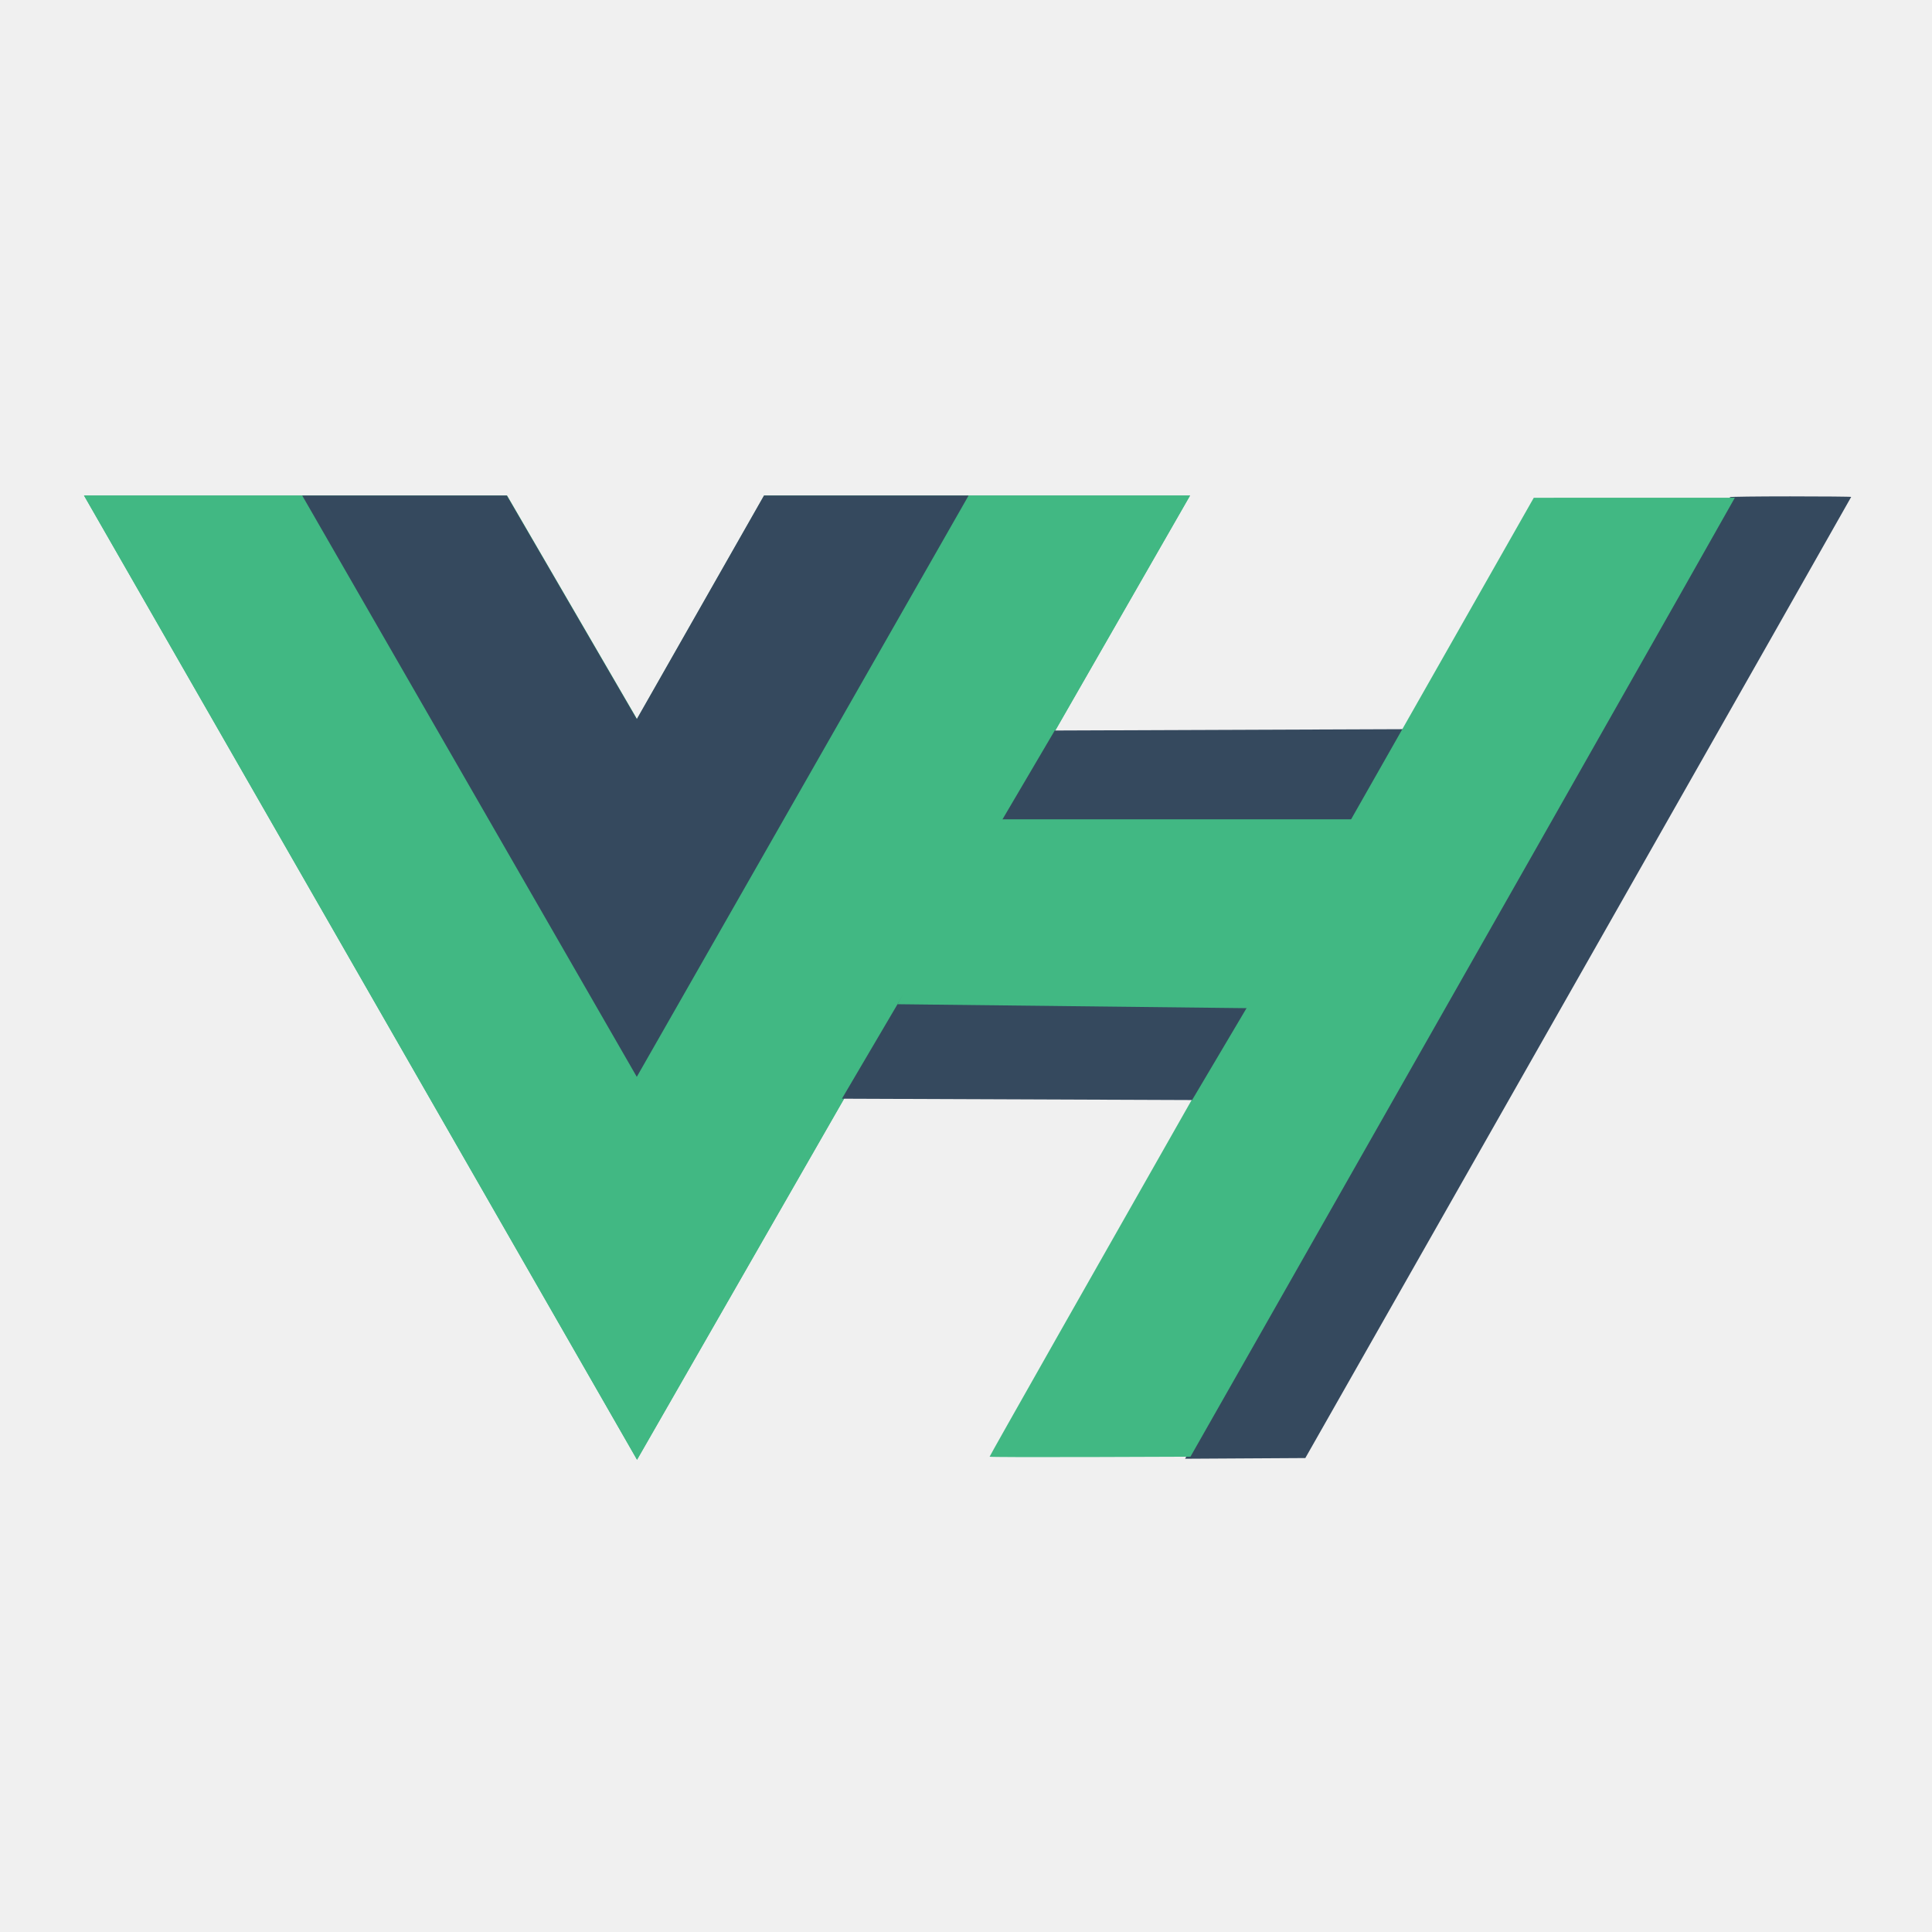
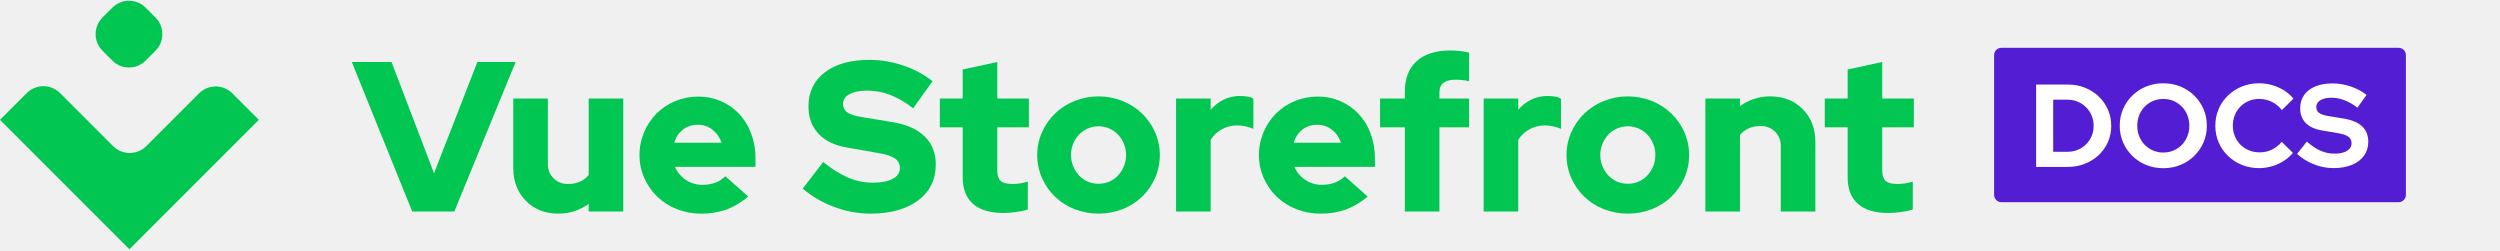
- <svg xmlns="http://www.w3.org/2000/svg" width="1200" height="1200" class="icon" viewBox="0 0 3280.944 2800">
-   <path fill="#41b883" d="M1645.332 601.004h375.675L1081.82 2238.478 142.636 601.004h718.477l220.708 379.704 216.013-379.704z" />
-   <path fill="#41b883" d="M142.636 601.004l939.185 1637.474 939.186-1637.474h-375.675l-563.51 982.484-568.208-982.484z" />
-   <path fill="#35495e" d="M513.188 601.004l568.207 987.23 563.511-987.23h-347.498l-216.013 379.704-220.708-379.704zM1607.792 1311.83l594.678 2.293 187.353-316.325-598.662 2.292zM2198.506 1909.57C2867.436 732.7 2939.502 605.426 2937.874 603.78c-.715-.723 45.303-1.314 102.262-1.314s103.562.428 103.562.951c0 .523-208.57 367.978-463.491 816.567L2216.715 2235.6l-102.1.596-102.102.596z" />
-   <path fill="#41b883" d="M1680.563 2233.328c0-1.34 168.208-298.145 440.375-777.048a4135645.775 4135645.775 0 00337.619-594.19l146.13-257.25 170.746-.04 170.747-.04-5.536 9.741c-3.044 5.358-43.727 77.302-90.407 159.875-85.356 150.992-337.562 595.163-656.602 1156.373l-172 302.559-170.536.588c-93.795.322-170.536.069-170.536-.567z" />
-   <path fill="#35495e" d="M1429.783 1625.351l594.679 2.292 187.353-316.324-598.662 2.292z" />
-   <path fill="#41b883" d="M1524.207 1464.903l608.285 6.877 173.746-320.909h-619.072z" />
+ <svg xmlns="http://www.w3.org/2000/svg" width="1700px" height="170px" viewBox="0 0 1700 170" version="1.1" class="logo w-auto h-6">
+   <g id="Artboard" stroke="none" stroke-width="1" fill="none" fill-rule="evenodd">
+     <g id="Group" fill="#02C652">
+       <path d="M955.29,66.989 L938.44,66.989 L938.44,86.598 L955.29,86.598 L955.29,143.826 L978.82,143.826 L978.82,86.598 L999,86.598 L999,66.989 L978.82,66.989 L978.82,62.778 C978.82,59.874 979.74,57.719 981.58,56.314 C983.42,54.909 986.13,54.207 989.71,54.207 C991.19,54.204 992.67,54.276 994.14,54.425 C995.77,54.609 997.4,54.876 999,55.225 L999,35.761 C997.07,35.306 995.1,34.966 993.12,34.745 C990.93,34.466 988.72,34.32 986.51,34.309 C976.44,34.309 968.72,36.73 963.35,41.571 C957.97,46.412 955.29,53.336 955.29,62.342 L955.29,66.989 Z" id="Path" fill-rule="nonzero" />
+       <path d="M545.832,128.284 L559.775,110.128 C564.956,114.497 570.726,118.116 576.915,120.877 C582.203,123.097 587.883,124.233 593.618,124.217 C599.331,124.217 603.809,123.345 607.054,121.602 C610.296,119.86 611.918,117.439 611.919,114.34 C611.972,113.063 611.699,111.794 611.128,110.651 C610.556,109.508 609.705,108.528 608.652,107.804 C606.472,106.256 602.865,105.046 597.83,104.173 L575.463,100.251 C567.23,98.798 560.888,95.652 556.435,90.811 C551.979,85.969 549.752,79.82 549.753,72.363 C549.753,62.585 553.457,54.862 560.865,49.196 C568.272,43.532 578.464,40.7 591.439,40.7 C599.229,40.74 606.958,42.065 614.316,44.621 C621.499,46.959 628.211,50.549 634.143,55.225 L620.925,73.671 C616.204,69.861 610.942,66.776 605.31,64.52 C600.328,62.603 595.036,61.619 589.697,61.616 C584.661,61.616 580.667,62.415 577.714,64.012 C574.758,65.609 573.281,67.764 573.283,70.476 C573.234,71.614 573.466,72.746 573.961,73.773 C574.455,74.799 575.195,75.687 576.116,76.358 C578.004,77.763 581.079,78.804 585.339,79.481 L606.4,82.967 C616.18,84.517 623.612,87.761 628.696,92.698 C633.78,97.636 636.321,104.027 636.321,111.871 C636.321,122.136 632.327,130.27 624.338,136.273 C616.35,142.278 605.481,145.28 591.73,145.278 C583.416,145.246 575.176,143.721 567.401,140.775 C559.536,137.904 552.236,133.676 545.832,128.284 Z" id="Path" fill-rule="nonzero" />
+       <polygon id="Path" fill-rule="nonzero" points="280.321 143.826 239.217 42.152 266.233 42.152 295.137 117.826 324.623 42.152 350.622 42.152 308.936 143.826" />
+       <path d="M372.554,66.989 L372.554,111.145 C372.448,113.004 372.736,114.864 373.4,116.604 C374.063,118.344 375.087,119.924 376.403,121.24 C377.72,122.557 379.299,123.58 381.039,124.243 C382.779,124.907 384.639,125.195 386.498,125.089 C389.245,125.142 391.971,124.596 394.487,123.491 C396.753,122.472 398.744,120.929 400.296,118.989 L400.296,66.989 L423.827,66.989 L423.827,143.826 L400.296,143.826 L400.296,138.597 C397.422,140.761 394.207,142.43 390.783,143.535 C387.196,144.705 383.445,145.294 379.672,145.278 C370.666,145.278 363.307,142.374 357.594,136.564 C351.88,130.753 349.023,123.345 349.024,114.34 L349.024,66.989 L372.554,66.989 Z" id="Path" fill-rule="nonzero" />
+       <path d="M493.908,142.519 C499.354,140.465 504.394,137.466 508.796,133.658 L493.254,119.86 C491.351,121.74 489.075,123.2 486.572,124.144 C483.788,125.192 480.832,125.709 477.858,125.669 C473.724,125.765 469.663,124.573 466.238,122.257 C463.027,120.082 460.507,117.032 458.976,113.469 L513.734,113.469 L513.734,107.658 C513.783,101.937 512.799,96.255 510.829,90.883 C509.049,85.963 506.309,81.445 502.768,77.593 C499.212,73.787 494.902,70.763 490.113,68.712 C485.325,66.662 480.162,65.63 474.954,65.682 C469.55,65.64 464.192,66.678 459.194,68.732 C454.443,70.673 450.123,73.537 446.485,77.156 C442.858,80.804 439.973,85.12 437.988,89.866 C435.895,94.804 434.832,100.117 434.863,105.48 C434.834,110.858 435.948,116.18 438.132,121.095 C440.229,125.868 443.239,130.186 446.993,133.804 C450.828,137.456 455.343,140.318 460.283,142.228 C465.51,144.28 471.081,145.315 476.696,145.278 C482.55,145.366 488.375,144.432 493.908,142.519 Z M464.495,88.051 C467.384,85.894 470.913,84.768 474.517,84.855 C478.119,84.796 481.631,85.976 484.467,88.196 C487.356,90.473 489.505,93.557 490.64,97.056 L458.539,97.056 C459.498,93.489 461.588,90.329 464.495,88.051 Z" id="Shape" />
+       <path d="M654.623,86.598 L654.623,120.44 C654.622,128.478 656.97,134.555 661.667,138.669 C666.363,142.785 673.311,144.842 682.511,144.842 C685.282,144.801 688.048,144.583 690.791,144.189 C693.545,143.866 696.267,143.307 698.925,142.519 L698.925,123.491 C697.166,124.032 695.37,124.445 693.551,124.726 C691.819,124.974 690.071,125.096 688.322,125.089 C684.543,125.09 681.904,124.387 680.405,122.982 C678.905,121.58 678.154,119.183 678.154,115.793 L678.154,86.598 L699.65,86.598 L699.65,66.989 L678.154,66.989 L678.154,42.152 L654.624,47.236 L654.624,66.989 L639.082,66.989 L639.082,86.598 L654.623,86.598 Z" id="Path" fill-rule="nonzero" />
+       <path d="M705.313,105.48 C705.285,100.102 706.399,94.78 708.583,89.866 C710.681,85.092 713.691,80.775 717.444,77.156 C721.27,73.511 725.755,70.627 730.66,68.66 C741.156,64.497 752.845,64.497 763.341,68.66 C768.246,70.628 772.732,73.511 776.559,77.156 C780.311,80.776 783.321,85.093 785.42,89.866 C787.576,94.789 788.689,100.105 788.689,105.48 C788.689,110.855 787.576,116.171 785.42,121.095 C783.323,125.868 780.313,130.186 776.559,133.804 C772.742,137.444 768.252,140.305 763.341,142.228 C752.827,146.295 741.174,146.295 730.66,142.228 C725.749,140.306 721.26,137.444 717.444,133.804 C713.69,130.186 710.679,125.869 708.583,121.095 C706.399,116.18 705.285,110.858 705.313,105.48 Z M747.002,124.944 C749.49,124.985 751.96,124.502 754.25,123.526 C756.54,122.549 758.598,121.102 760.292,119.278 C763.794,115.508 765.74,110.553 765.74,105.407 C765.74,100.262 763.794,95.307 760.292,91.536 C758.573,89.746 756.509,88.321 754.225,87.347 C751.941,86.374 749.484,85.872 747.002,85.872 C744.519,85.872 742.062,86.374 739.778,87.347 C737.494,88.321 735.43,89.746 733.711,91.536 C730.209,95.307 728.264,100.262 728.264,105.407 C728.264,110.553 730.209,115.508 733.711,119.278 C735.405,121.102 737.463,122.549 739.753,123.526 C742.043,124.502 744.513,124.985 747.002,124.944 Z" id="Shape" />
+       <path d="M799.726,66.989 L799.726,143.826 L823.257,143.826 L823.257,95.022 C825.163,92.049 827.785,89.602 830.882,87.905 C834.013,86.165 837.541,85.265 841.122,85.291 C843.125,85.288 845.122,85.507 847.076,85.944 C848.868,86.334 850.619,86.894 852.305,87.615 L852.305,67.134 C851.258,66.427 850.069,65.956 848.821,65.754 C847.042,65.472 845.247,65.303 843.446,65.247 C839.53,65.192 835.654,66.037 832.116,67.716 C828.701,69.384 825.681,71.76 823.257,74.687 L823.257,66.989 L799.726,66.989 Z" id="Path" fill-rule="nonzero" />
+       <path d="M930.01,133.658 C925.61,137.466 920.57,140.465 915.127,142.519 C909.593,144.432 903.768,145.366 897.913,145.278 C892.298,145.315 886.728,144.28 881.501,142.228 C876.562,140.318 872.046,137.456 868.211,133.804 C864.456,130.186 861.446,125.868 859.349,121.095 C857.166,116.18 856.052,110.858 856.082,105.48 C856.05,100.117 857.113,94.803 859.206,89.866 C861.191,85.121 864.076,80.805 867.702,77.156 C871.34,73.537 875.66,70.674 880.411,68.732 C885.409,66.678 890.767,65.641 896.171,65.682 C901.38,65.629 906.542,66.661 911.331,68.712 C916.119,70.762 920.43,73.787 923.99,77.593 C927.53,81.445 930.27,85.963 932.05,90.883 C934.02,96.255 935,101.938 934.95,107.658 L934.95,113.469 L880.193,113.469 C881.725,117.032 884.245,120.081 887.455,122.257 C890.881,124.573 894.942,125.765 899.076,125.669 C902.05,125.709 905.006,125.192 907.789,124.144 C910.293,123.2 912.569,121.74 914.472,119.86 L930.01,133.658 Z M895.735,84.855 C892.13,84.769 888.602,85.894 885.713,88.051 C882.805,90.329 880.715,93.489 879.757,97.056 L911.858,97.056 C910.722,93.557 908.574,90.473 905.684,88.196 C902.848,85.975 899.336,84.796 895.735,84.855 Z" id="Shape" />
+       <path d="M1008.88,143.826 L1008.88,66.989 L1032.41,66.989 L1032.41,74.687 C1034.84,71.76 1037.86,69.384 1041.27,67.716 C1044.81,66.037 1048.69,65.192 1052.6,65.247 C1054.4,65.303 1056.2,65.472 1057.98,65.754 C1059.22,65.956 1060.41,66.427 1061.46,67.134 L1061.46,87.615 C1059.77,86.894 1058.02,86.334 1056.23,85.944 C1054.28,85.507 1052.28,85.288 1050.28,85.291 C1046.7,85.265 1043.17,86.165 1040.04,87.905 C1036.94,89.602 1034.32,92.049 1032.41,95.022 L1032.41,143.826 L1008.88,143.826 Z" id="Path" fill-rule="nonzero" />
+       <path d="M1068.5,89.866 C1066.32,94.78 1065.21,100.103 1065.239,105.48 C1065.21,110.858 1066.32,116.18 1068.5,121.095 C1070.6,125.868 1073.61,130.186 1077.37,133.804 C1081.18,137.444 1085.67,140.305 1090.58,142.228 C1101.1,146.295 1112.75,146.295 1123.26,142.228 C1128.18,140.305 1132.67,137.443 1136.48,133.804 C1140.24,130.185 1143.24,125.868 1145.34,121.095 C1147.5,116.171 1148.61,110.855 1148.61,105.48 C1148.61,100.105 1147.5,94.789 1145.34,89.866 C1143.24,85.093 1140.23,80.777 1136.48,77.156 C1132.66,73.512 1128.17,70.628 1123.26,68.66 C1112.77,64.497 1101.08,64.497 1090.58,68.66 C1085.68,70.628 1081.19,73.511 1077.37,77.156 C1073.61,80.776 1070.6,85.093 1068.5,89.866 Z M1114.17,123.526 C1111.88,124.502 1109.41,124.985 1106.92,124.944 C1104.43,124.985 1101.97,124.502 1099.68,123.526 C1097.39,122.55 1095.33,121.103 1093.63,119.278 C1090.13,115.508 1088.19,110.553 1088.19,105.407 C1088.19,100.262 1090.13,95.307 1093.63,91.536 C1095.35,89.746 1097.42,88.321 1099.7,87.347 C1101.98,86.374 1104.44,85.872 1106.92,85.872 C1109.41,85.872 1111.86,86.374 1114.15,87.347 C1116.43,88.321 1118.49,89.746 1120.21,91.536 C1123.72,95.307 1125.66,100.262 1125.66,105.407 C1125.66,110.553 1123.72,115.508 1120.21,119.278 C1118.52,121.103 1116.46,122.55 1114.17,123.526 Z" id="Shape" />
+       <path d="M1159.65,66.989 L1183.18,66.989 L1183.18,72.218 C1186.05,70.054 1189.27,68.385 1192.69,67.28 C1196.28,66.11 1200.03,65.522 1203.8,65.538 C1212.81,65.538 1220.17,68.442 1225.88,74.252 C1231.59,80.062 1234.45,87.469 1234.45,96.475 L1234.45,143.826 L1210.92,143.826 L1210.92,99.671 C1211.03,97.812 1210.74,95.952 1210.08,94.212 C1209.41,92.472 1208.39,90.892 1207.07,89.576 C1205.76,88.259 1204.18,87.236 1202.44,86.572 C1200.7,85.909 1198.84,85.621 1196.98,85.727 C1194.23,85.675 1191.5,86.22 1188.99,87.324 C1186.72,88.344 1184.73,89.888 1183.18,91.827 L1183.18,143.826 L1159.65,143.826 L1159.65,66.989 Z" id="Path" fill-rule="nonzero" />
+       <path d="M1256.39,86.598 L1256.39,120.44 C1256.38,128.478 1258.73,134.555 1263.43,138.669 C1268.12,142.785 1275.07,144.842 1284.27,144.842 C1287.04,144.801 1289.81,144.583 1292.55,144.189 C1295.3,143.866 1298.03,143.307 1300.68,142.518 L1300.68,123.491 C1298.93,124.032 1297.13,124.445 1295.31,124.726 C1293.58,124.974 1291.83,125.096 1290.08,125.089 C1286.31,125.089 1283.67,124.387 1282.16,122.982 C1280.66,121.58 1279.91,119.183 1279.91,115.793 L1279.91,86.598 L1301.41,86.598 L1301.41,66.989 L1279.91,66.989 L1279.91,42.152 L1256.39,47.236 L1256.39,66.989 L1240.84,66.989 L1240.84,86.598 L1256.39,86.598 Z" id="Path" fill-rule="nonzero" />
+       <path d="M79.217,2.924 C77.646,3.901 76.105,5.441 73.023,8.523 C69.942,11.605 68.4,13.146 67.424,14.716 C64.192,19.914 64.192,26.496 67.424,31.694 C68.4,33.264 69.941,34.804 73.021,37.885 L73.023,37.886 C76.105,40.968 77.646,42.509 79.217,43.486 C84.414,46.718 90.996,46.718 96.193,43.486 C97.764,42.509 99.305,40.969 102.387,37.887 C105.469,34.805 107.009,33.264 107.986,31.694 C111.218,26.496 111.218,19.914 107.986,14.716 C107.009,13.146 105.469,11.605 102.387,8.523 C99.305,5.441 97.764,3.901 96.193,2.924 C90.996,-0.308 84.414,-0.308 79.217,2.924 Z" id="Path" fill-rule="nonzero" />
+       <path d="M99.493,99.341 L135.353,63.48 C136.839,61.995 138.603,60.816 140.544,60.012 C142.485,59.208 144.566,58.794 146.667,58.794 C148.768,58.794 150.848,59.208 152.79,60.012 C154.731,60.816 156.495,61.995 157.98,63.48 L176,81.5 C175.891,81.608 88,169.5 88,169.5 L0,81.5 C0.239,81.262 9.982,71.519 18.209,63.291 C19.694,61.806 21.457,60.628 23.397,59.824 C25.338,59.021 27.417,58.607 29.517,58.607 C31.617,58.607 33.697,59.021 35.637,59.825 C37.577,60.629 39.34,61.807 40.825,63.293 L76.874,99.342 C78.359,100.827 80.123,102.005 82.063,102.809 C84.004,103.613 86.083,104.026 88.184,104.026 C90.284,104.026 92.364,103.612 94.304,102.808 C96.245,102.004 98.008,100.826 99.493,99.341 Z" id="Path" fill-rule="nonzero" />
+     </g>
+     <rect id="Rectangle" fill="#531ED3" x="1356" y="32.5" width="280" height="105" rx="5" />
+     <path d="M1406.085,113.5 C1410.276,113.5 1414.162,112.787 1417.743,111.362 C1421.323,109.938 1424.453,107.962 1427.131,105.437 C1429.81,102.911 1431.897,99.964 1433.394,96.594 C1434.891,93.225 1435.64,89.558 1435.64,85.595 C1435.64,81.631 1434.888,77.942 1433.382,74.529 C1431.878,71.115 1429.786,68.136 1427.108,65.592 C1424.43,63.047 1421.305,61.062 1417.731,59.638 C1414.158,58.212 1410.276,57.5 1406.085,57.5 L1406.085,57.5 L1384.572,57.5 L1384.572,113.5 L1406.085,113.5 Z M1405.924,103.207 L1396.169,103.207 L1396.169,67.793 L1405.921,67.793 C1408.427,67.793 1410.753,68.248 1412.898,69.157 C1415.043,70.067 1416.923,71.327 1418.539,72.935 C1420.156,74.543 1421.416,76.43 1422.321,78.596 C1423.225,80.762 1423.678,83.095 1423.678,85.595 C1423.678,88.095 1423.228,90.406 1422.329,92.529 C1421.431,94.652 1420.17,96.517 1418.548,98.124 C1416.926,99.73 1415.043,100.979 1412.899,101.871 C1410.756,102.762 1408.43,103.207 1405.924,103.207 L1405.924,103.207 Z M1471.033,114.38 C1475.188,114.38 1479.06,113.647 1482.647,112.18 C1486.235,110.713 1489.378,108.66 1492.076,106.02 C1494.774,103.38 1496.877,100.313 1498.384,96.82 C1499.892,93.327 1500.646,89.553 1500.646,85.5 C1500.646,81.447 1499.892,77.673 1498.384,74.18 C1496.877,70.687 1494.774,67.62 1492.076,64.98 C1489.378,62.34 1486.235,60.287 1482.647,58.82 C1479.06,57.353 1475.188,56.62 1471.033,56.62 C1466.879,56.62 1463.008,57.353 1459.42,58.82 C1455.832,60.287 1452.689,62.34 1449.991,64.98 C1447.293,67.62 1445.19,70.687 1443.682,74.18 C1442.175,77.673 1441.421,81.447 1441.421,85.5 C1441.421,89.553 1442.175,93.327 1443.682,96.82 C1445.19,100.313 1447.293,103.38 1449.991,106.02 C1452.689,108.66 1455.832,110.713 1459.42,112.18 C1463.008,113.647 1466.879,114.38 1471.033,114.38 Z M1471.046,103.721 C1468.539,103.721 1466.209,103.26 1464.056,102.338 C1461.902,101.415 1460.025,100.138 1458.424,98.507 C1456.824,96.877 1455.574,94.943 1454.675,92.706 C1453.776,90.469 1453.327,88.053 1453.327,85.46 C1453.327,82.867 1453.776,80.466 1454.674,78.257 C1455.573,76.048 1456.822,74.127 1458.424,72.495 C1460.025,70.862 1461.901,69.585 1464.051,68.662 C1466.201,67.74 1468.532,67.279 1471.046,67.279 C1473.559,67.279 1475.886,67.74 1478.028,68.662 C1480.17,69.585 1482.041,70.862 1483.642,72.495 C1485.244,74.127 1486.494,76.048 1487.392,78.257 C1488.291,80.466 1488.741,82.88 1488.741,85.5 C1488.741,88.078 1488.291,90.484 1487.392,92.716 C1486.493,94.948 1485.243,96.879 1483.642,98.509 C1482.041,100.139 1480.17,101.415 1478.028,102.338 C1475.886,103.26 1473.559,103.721 1471.046,103.721 Z M1536.212,114.323 C1539.153,114.323 1542.052,113.905 1544.909,113.071 C1547.767,112.237 1550.422,111.041 1552.875,109.483 C1555.329,107.924 1557.432,106.09 1559.184,103.979 L1559.184,103.979 L1551.579,96.442 C1549.637,98.766 1547.388,100.541 1544.832,101.767 C1542.277,102.994 1539.533,103.608 1536.6,103.608 C1533.995,103.608 1531.579,103.154 1529.351,102.248 C1527.123,101.342 1525.189,100.064 1523.547,98.415 C1521.906,96.766 1520.627,94.843 1519.709,92.646 C1518.792,90.449 1518.333,88.067 1518.333,85.5 C1518.333,82.88 1518.782,80.466 1519.68,78.257 C1520.579,76.048 1521.835,74.129 1523.45,72.499 C1525.065,70.87 1526.964,69.592 1529.145,68.667 C1531.327,67.741 1533.683,67.279 1536.212,67.279 C1539.22,67.279 1542.048,67.911 1544.695,69.176 C1547.342,70.44 1549.682,72.326 1551.715,74.832 L1551.715,74.832 L1559.515,67.079 C1557.779,64.915 1555.674,63.057 1553.201,61.506 C1550.728,59.955 1548.04,58.753 1545.137,57.9 C1542.234,57.047 1539.259,56.62 1536.212,56.62 C1532.043,56.62 1528.152,57.353 1524.536,58.82 C1520.921,60.287 1517.751,62.33 1515.027,64.951 C1512.304,67.572 1510.189,70.629 1508.684,74.123 C1507.179,77.616 1506.427,81.408 1506.427,85.5 C1506.427,89.553 1507.179,93.327 1508.684,96.82 C1510.189,100.313 1512.294,103.37 1514.999,105.991 C1517.704,108.612 1520.864,110.656 1524.479,112.123 C1528.094,113.589 1532.005,114.323 1536.212,114.323 Z M1586.76,114.3 C1591.584,114.3 1595.771,113.565 1599.322,112.094 C1602.873,110.624 1605.612,108.546 1607.54,105.859 C1609.468,103.173 1610.432,100.013 1610.432,96.379 C1610.432,92.043 1609.036,88.557 1606.243,85.921 C1603.451,83.284 1599.255,81.517 1593.656,80.618 L1593.656,80.618 L1583.081,78.88 C1580.248,78.392 1578.21,77.684 1576.965,76.756 C1575.72,75.827 1575.097,74.495 1575.097,72.759 C1575.097,71.472 1575.514,70.362 1576.348,69.43 C1577.181,68.498 1578.373,67.77 1579.923,67.249 C1581.473,66.727 1583.295,66.466 1585.39,66.466 C1591.294,66.466 1597.179,68.71 1603.045,73.198 L1603.045,73.198 L1609.255,64.564 C1606.146,62.087 1602.542,60.161 1598.443,58.786 C1594.343,57.41 1590.244,56.722 1586.145,56.722 C1581.64,56.722 1577.737,57.405 1574.433,58.769 C1571.13,60.133 1568.585,62.084 1566.798,64.621 C1565.012,67.158 1564.118,70.164 1564.118,73.639 C1564.118,77.7 1565.36,81.01 1567.844,83.571 C1570.328,86.131 1573.958,87.827 1578.733,88.657 L1578.733,88.657 L1589.847,90.566 C1593.175,91.123 1595.543,91.926 1596.951,92.977 C1598.36,94.027 1599.065,95.516 1599.065,97.442 C1599.065,98.851 1598.596,100.09 1597.66,101.159 C1596.723,102.229 1595.398,103.049 1593.684,103.62 C1591.97,104.191 1589.933,104.476 1587.572,104.476 C1584.213,104.476 1581.036,103.827 1578.042,102.528 C1575.048,101.229 1571.92,99.148 1568.658,96.284 L1568.658,96.284 L1562.003,104.644 C1565.364,107.699 1569.205,110.072 1573.525,111.763 C1577.846,113.454 1582.257,114.3 1586.76,114.3 Z" id="DOCS" fill="#FFFFFF" fill-rule="nonzero" />
+   </g>
</svg>
